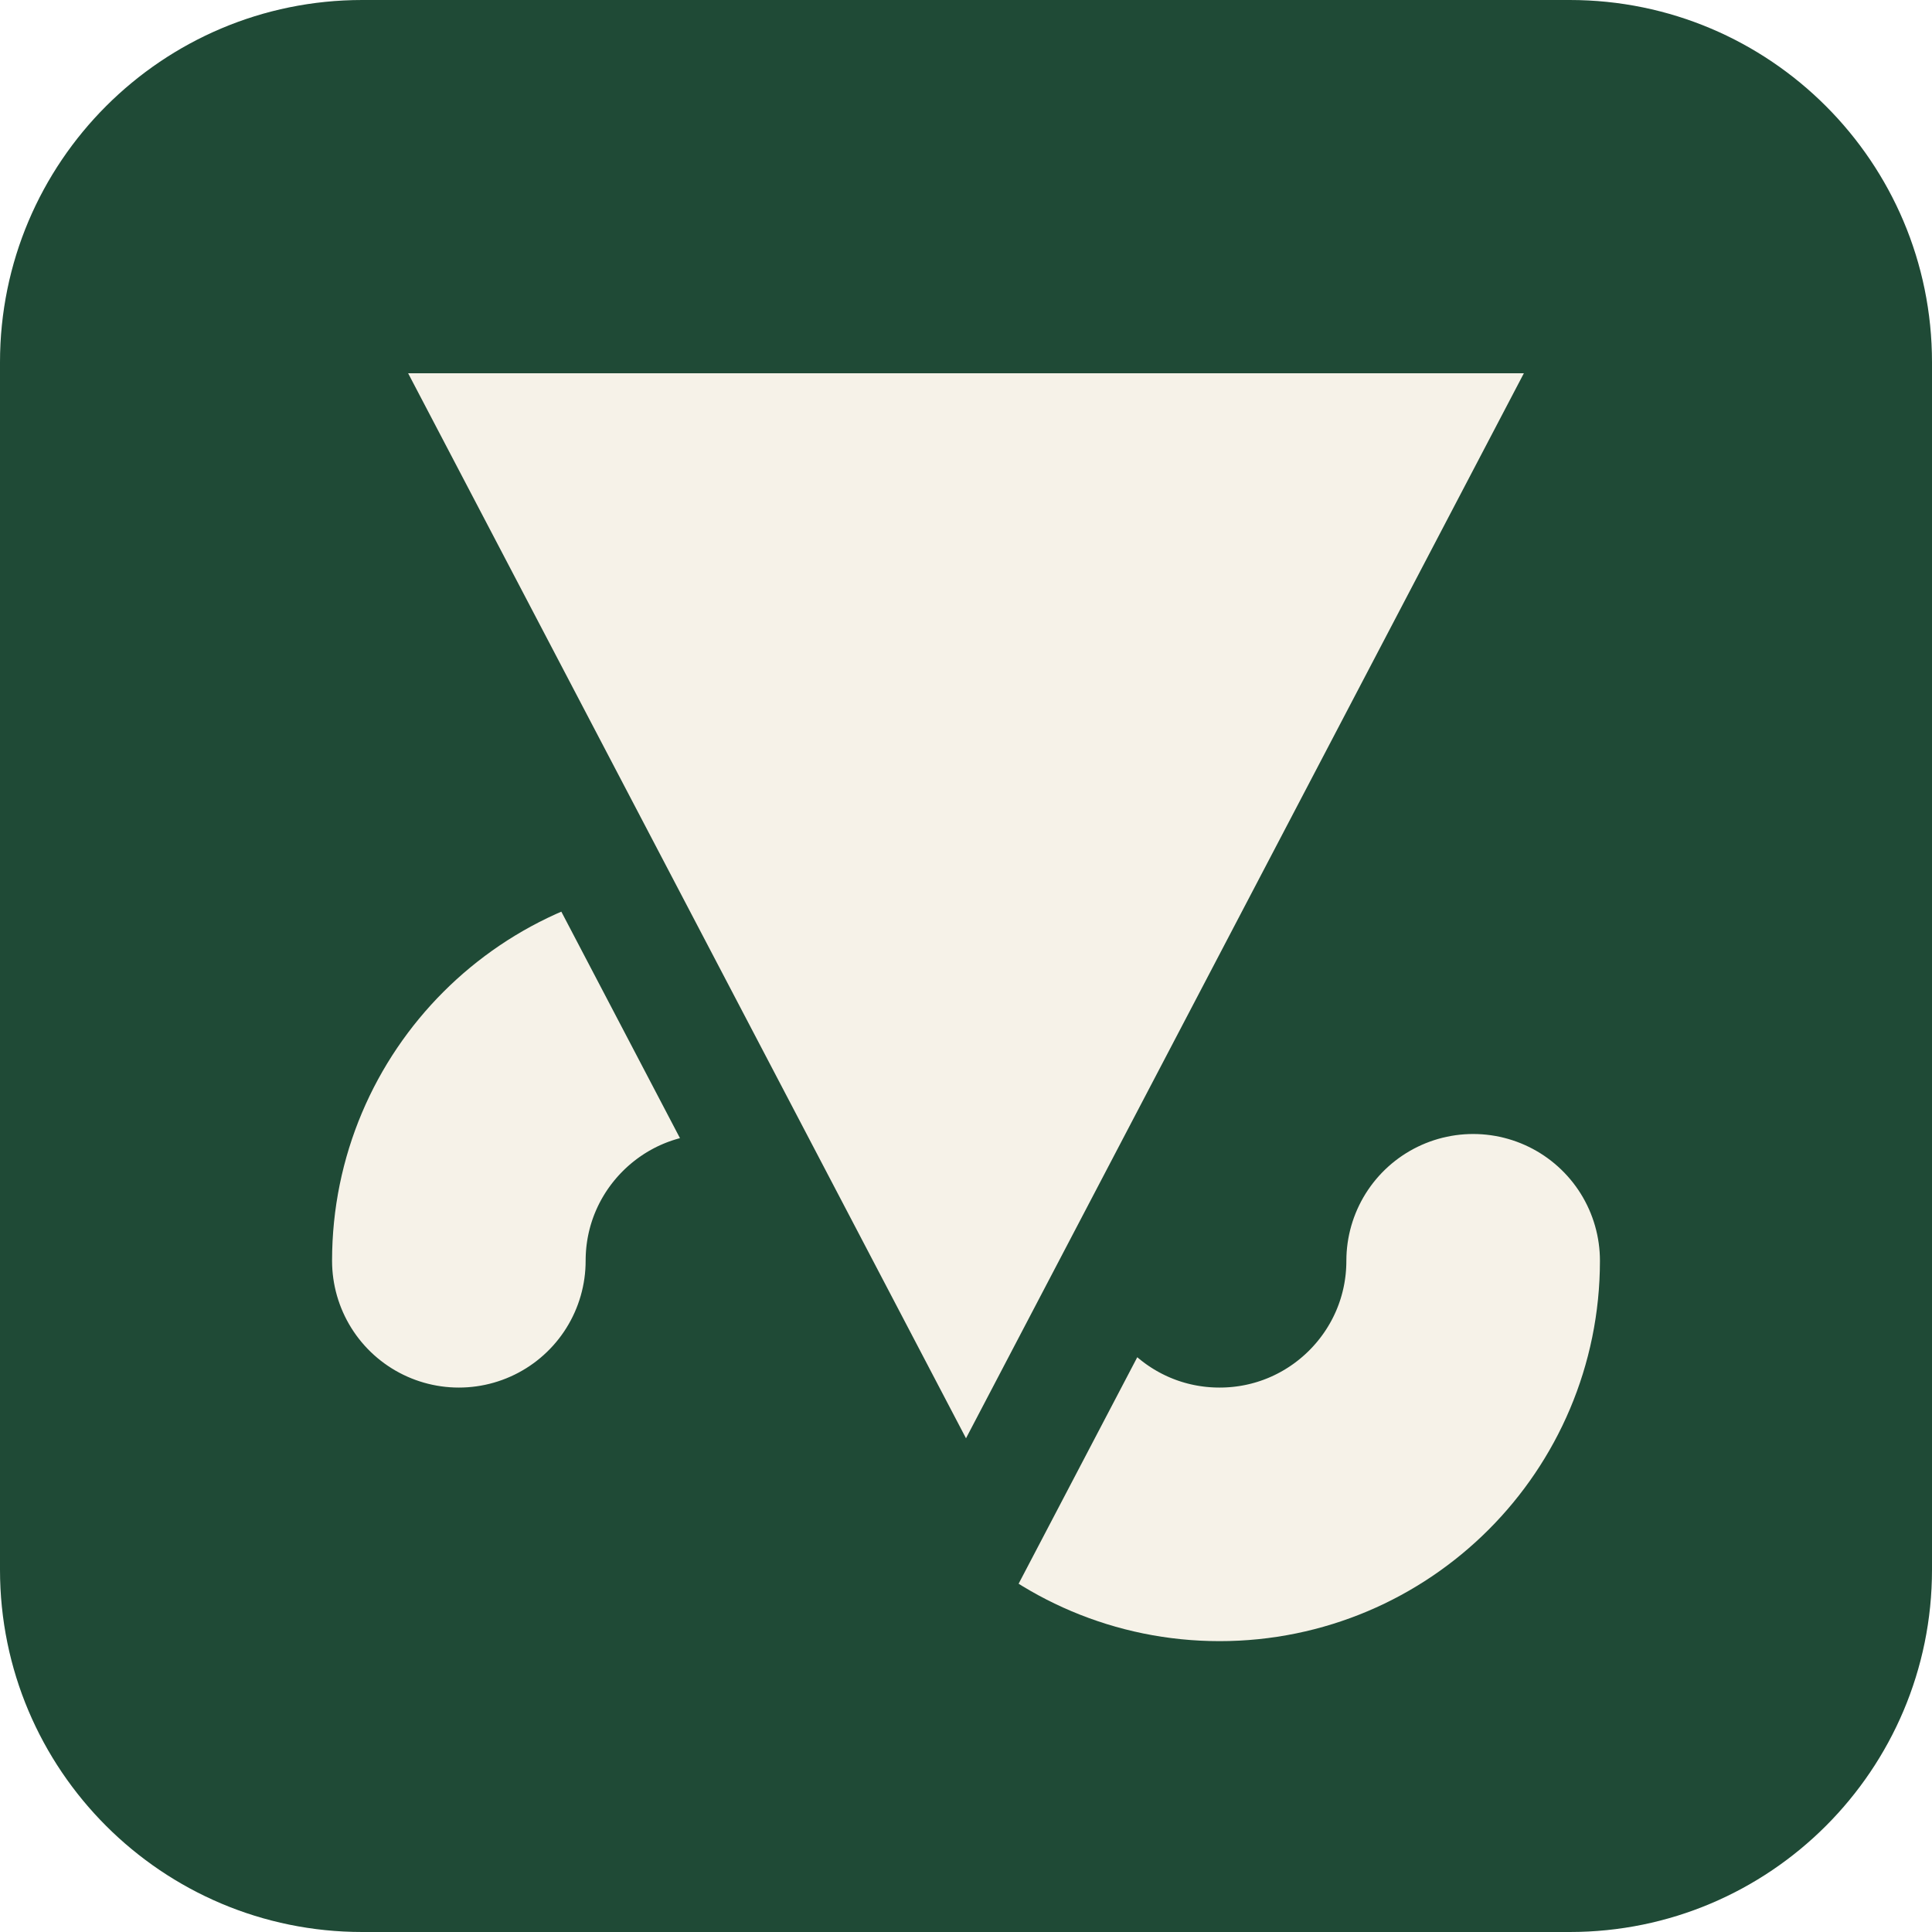
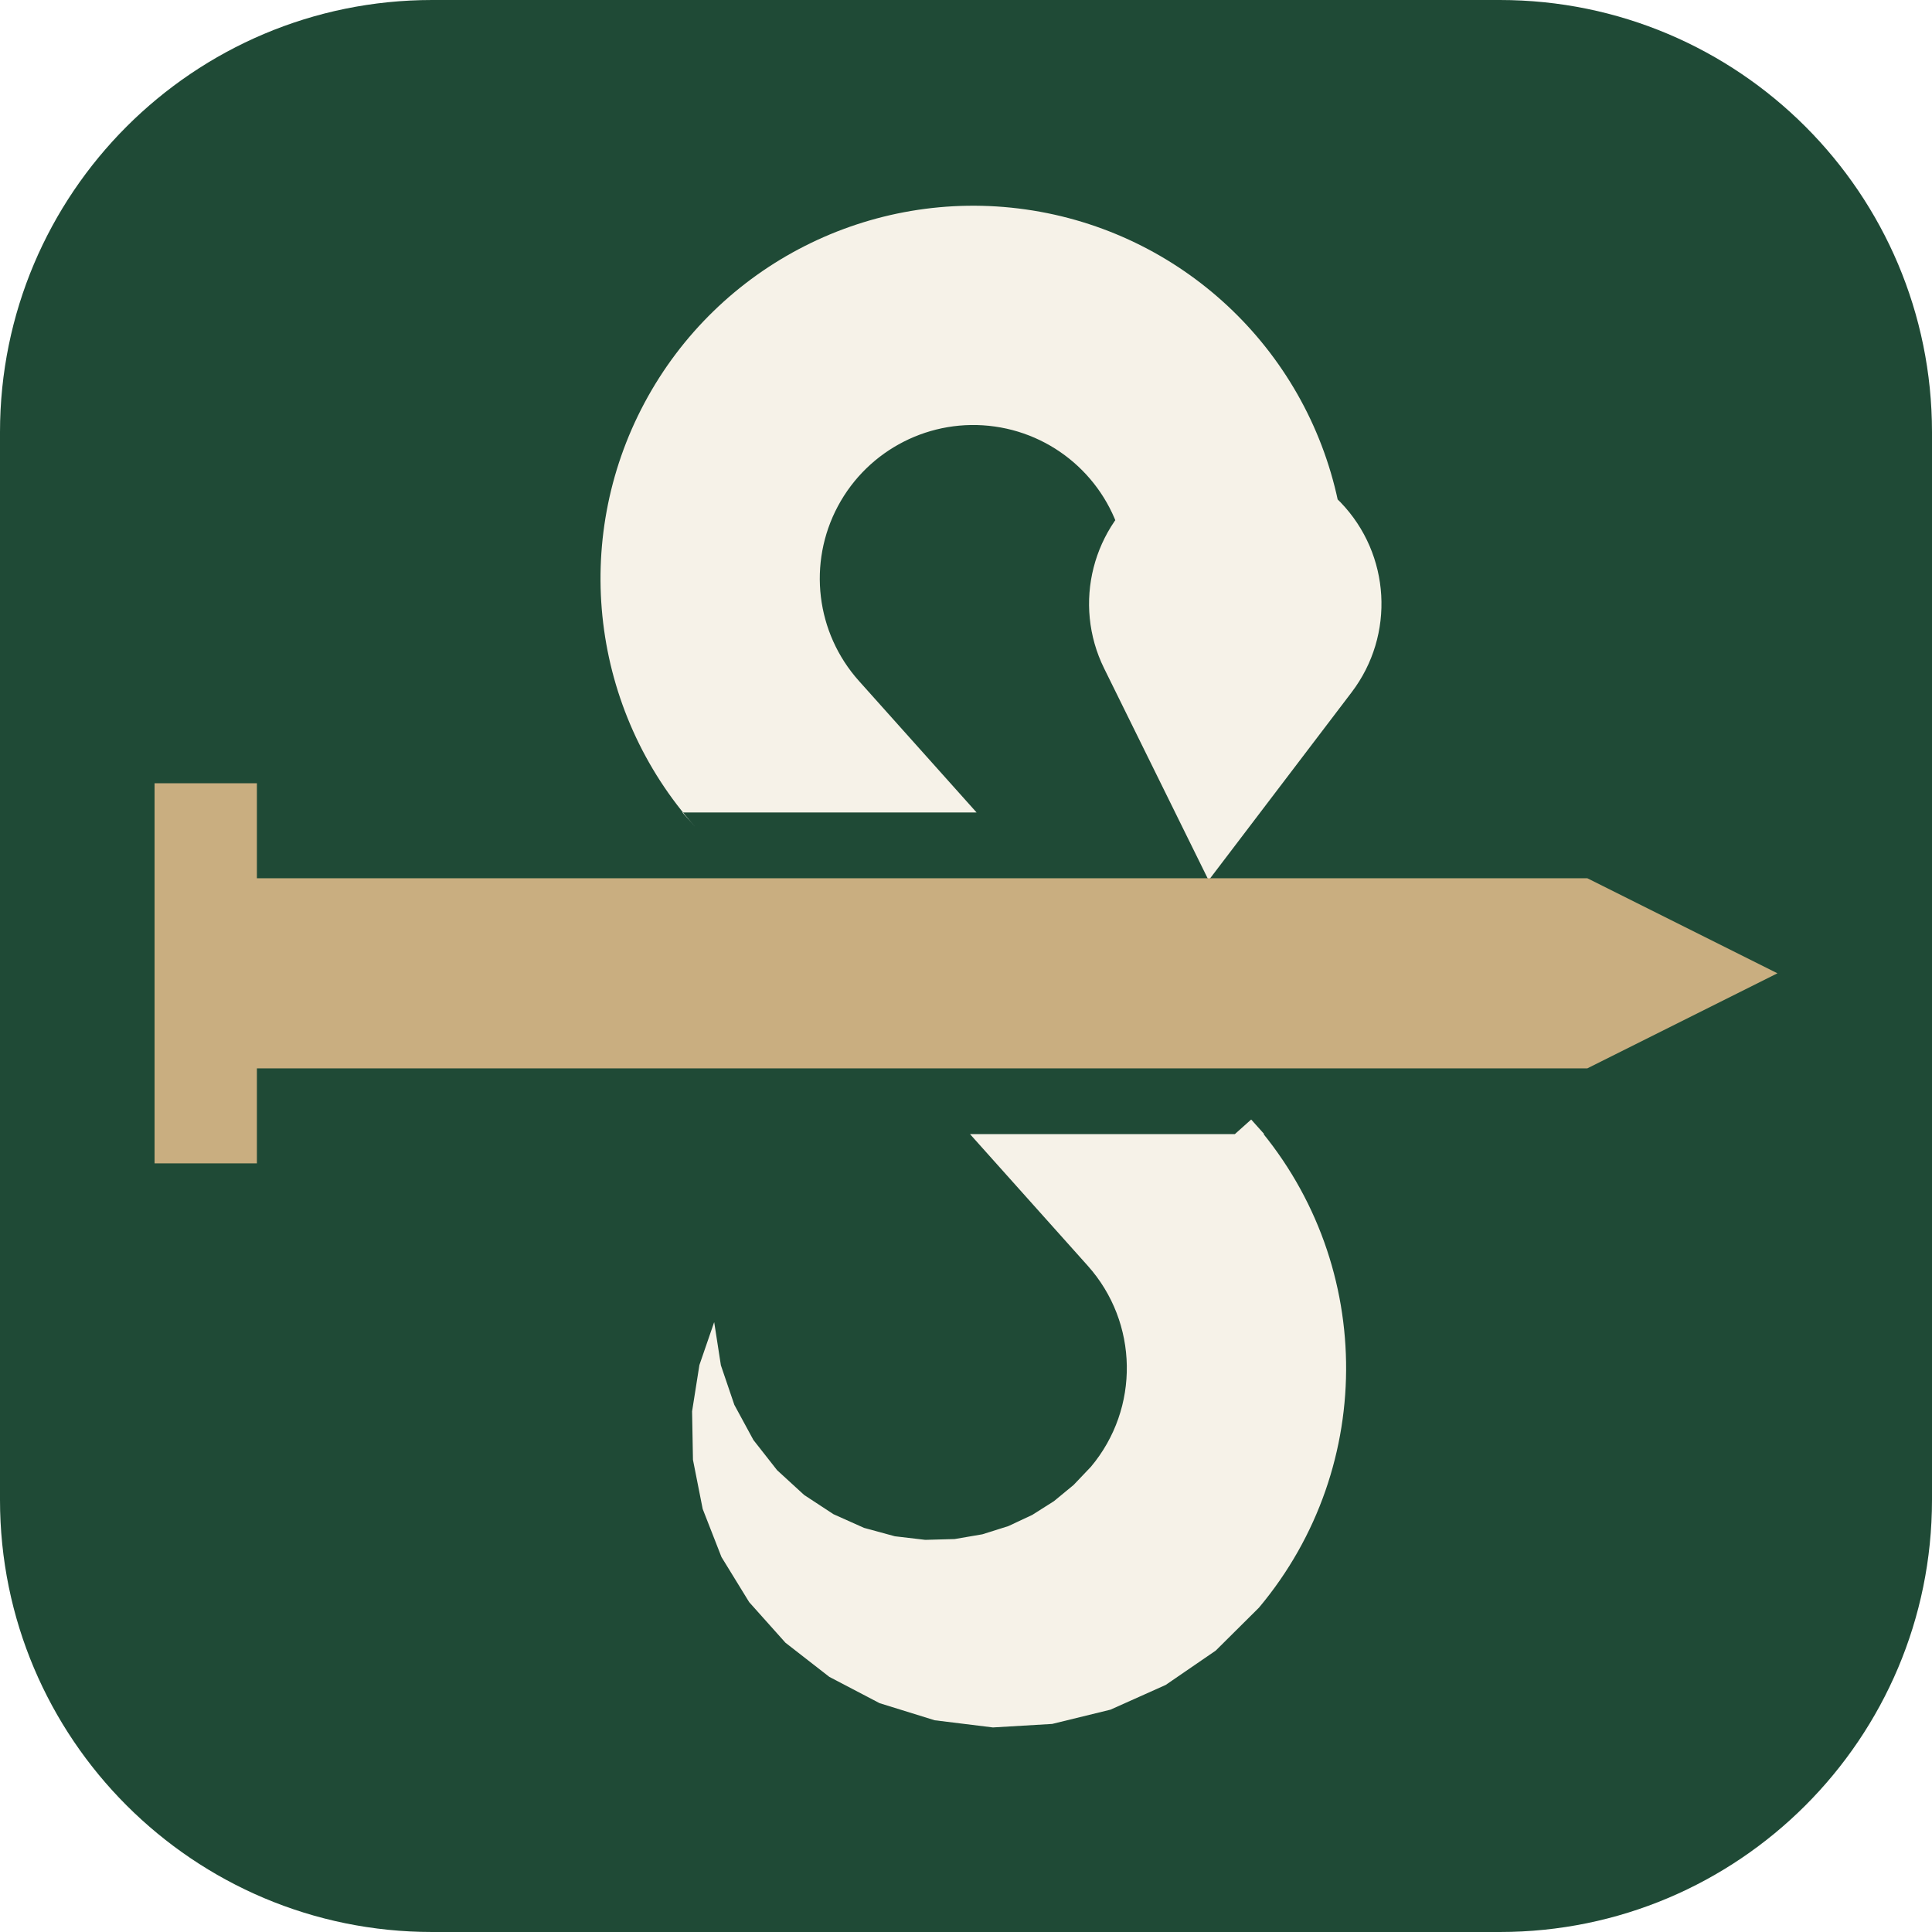
- <svg xmlns="http://www.w3.org/2000/svg" viewBox="0 0 256 256" width="256" height="256" role="img" aria-label="Resolve">
-   <rect width="256" height="256" rx="48.00" fill="#1F4A36" />
-   <g transform="translate(20.48 19.22) scale(0.84)">
-     <clipPath id="t">
-       <path d="M-64 -64H320V320H-64ZM128.00 242.79 L245.75 18.00 L10.25 18.00Z" />
-     </clipPath>
-     <path clip-path="url(#t)" d="M48 176 A40 40 0 0 1 128 176 A40 40 0 0 0 208 176" fill="none" stroke="#F6F2E8" stroke-width="40" stroke-linecap="round" />
-     <path d="M40 36 L216 36 L128 204Z" fill="#F6F2E8" />
+ <svg xmlns="http://www.w3.org/2000/svg" viewBox="0 0 256 256" role="img">
+   <rect width="256" height="256" rx="57.267" fill="#1F4A36" />
+   <g transform="translate(4.98162 4.98162) scale(0.968649)">
+     <path fill="#F6F2E8" d="M89.99 108A51 51 0 1 1 177.89 63.4L148.54 69.63A21 21 0 1 0 112.35 88ZM166.01 148A51 51 0 0 1 167.07 214.78L144.09 195.5A21 21 0 0 0 143.65 168ZM89.99 108L112.35 88L128.45 106L88.2 106ZM143.65 168L166.01 148L167.8 150L127.55 150ZM160.19 115.28L145.9 86.3A20 20 0 1 1 179.75 89.56ZM167.07 214.78L161.16 220.65L154.31 225.35L146.76 228.73L138.79 230.68L130.68 231.16L122.72 230.18L115.18 227.84L108.3 224.24L102.3 219.57L97.34 214.02L93.55 207.85L90.98 201.27L89.65 194.55L89.53 187.92L90.53 181.59L92.54 175.75L92.56 175.75L93.47 181.62L95.31 187.03L97.92 191.84L101.16 195.97L104.86 199.36L108.87 201.99L113.05 203.86L117.27 205.01L121.43 205.5L125.44 205.39L129.24 204.74L132.79 203.62L136.06 202.09L139.04 200.2L141.72 197.99L144.09 195.5Z" />
+     <path fill="#C9AE80" d="M24 115H212L238 128L212 141H24ZM16 102h14v52h-14Z" />
  </g>
</svg>
